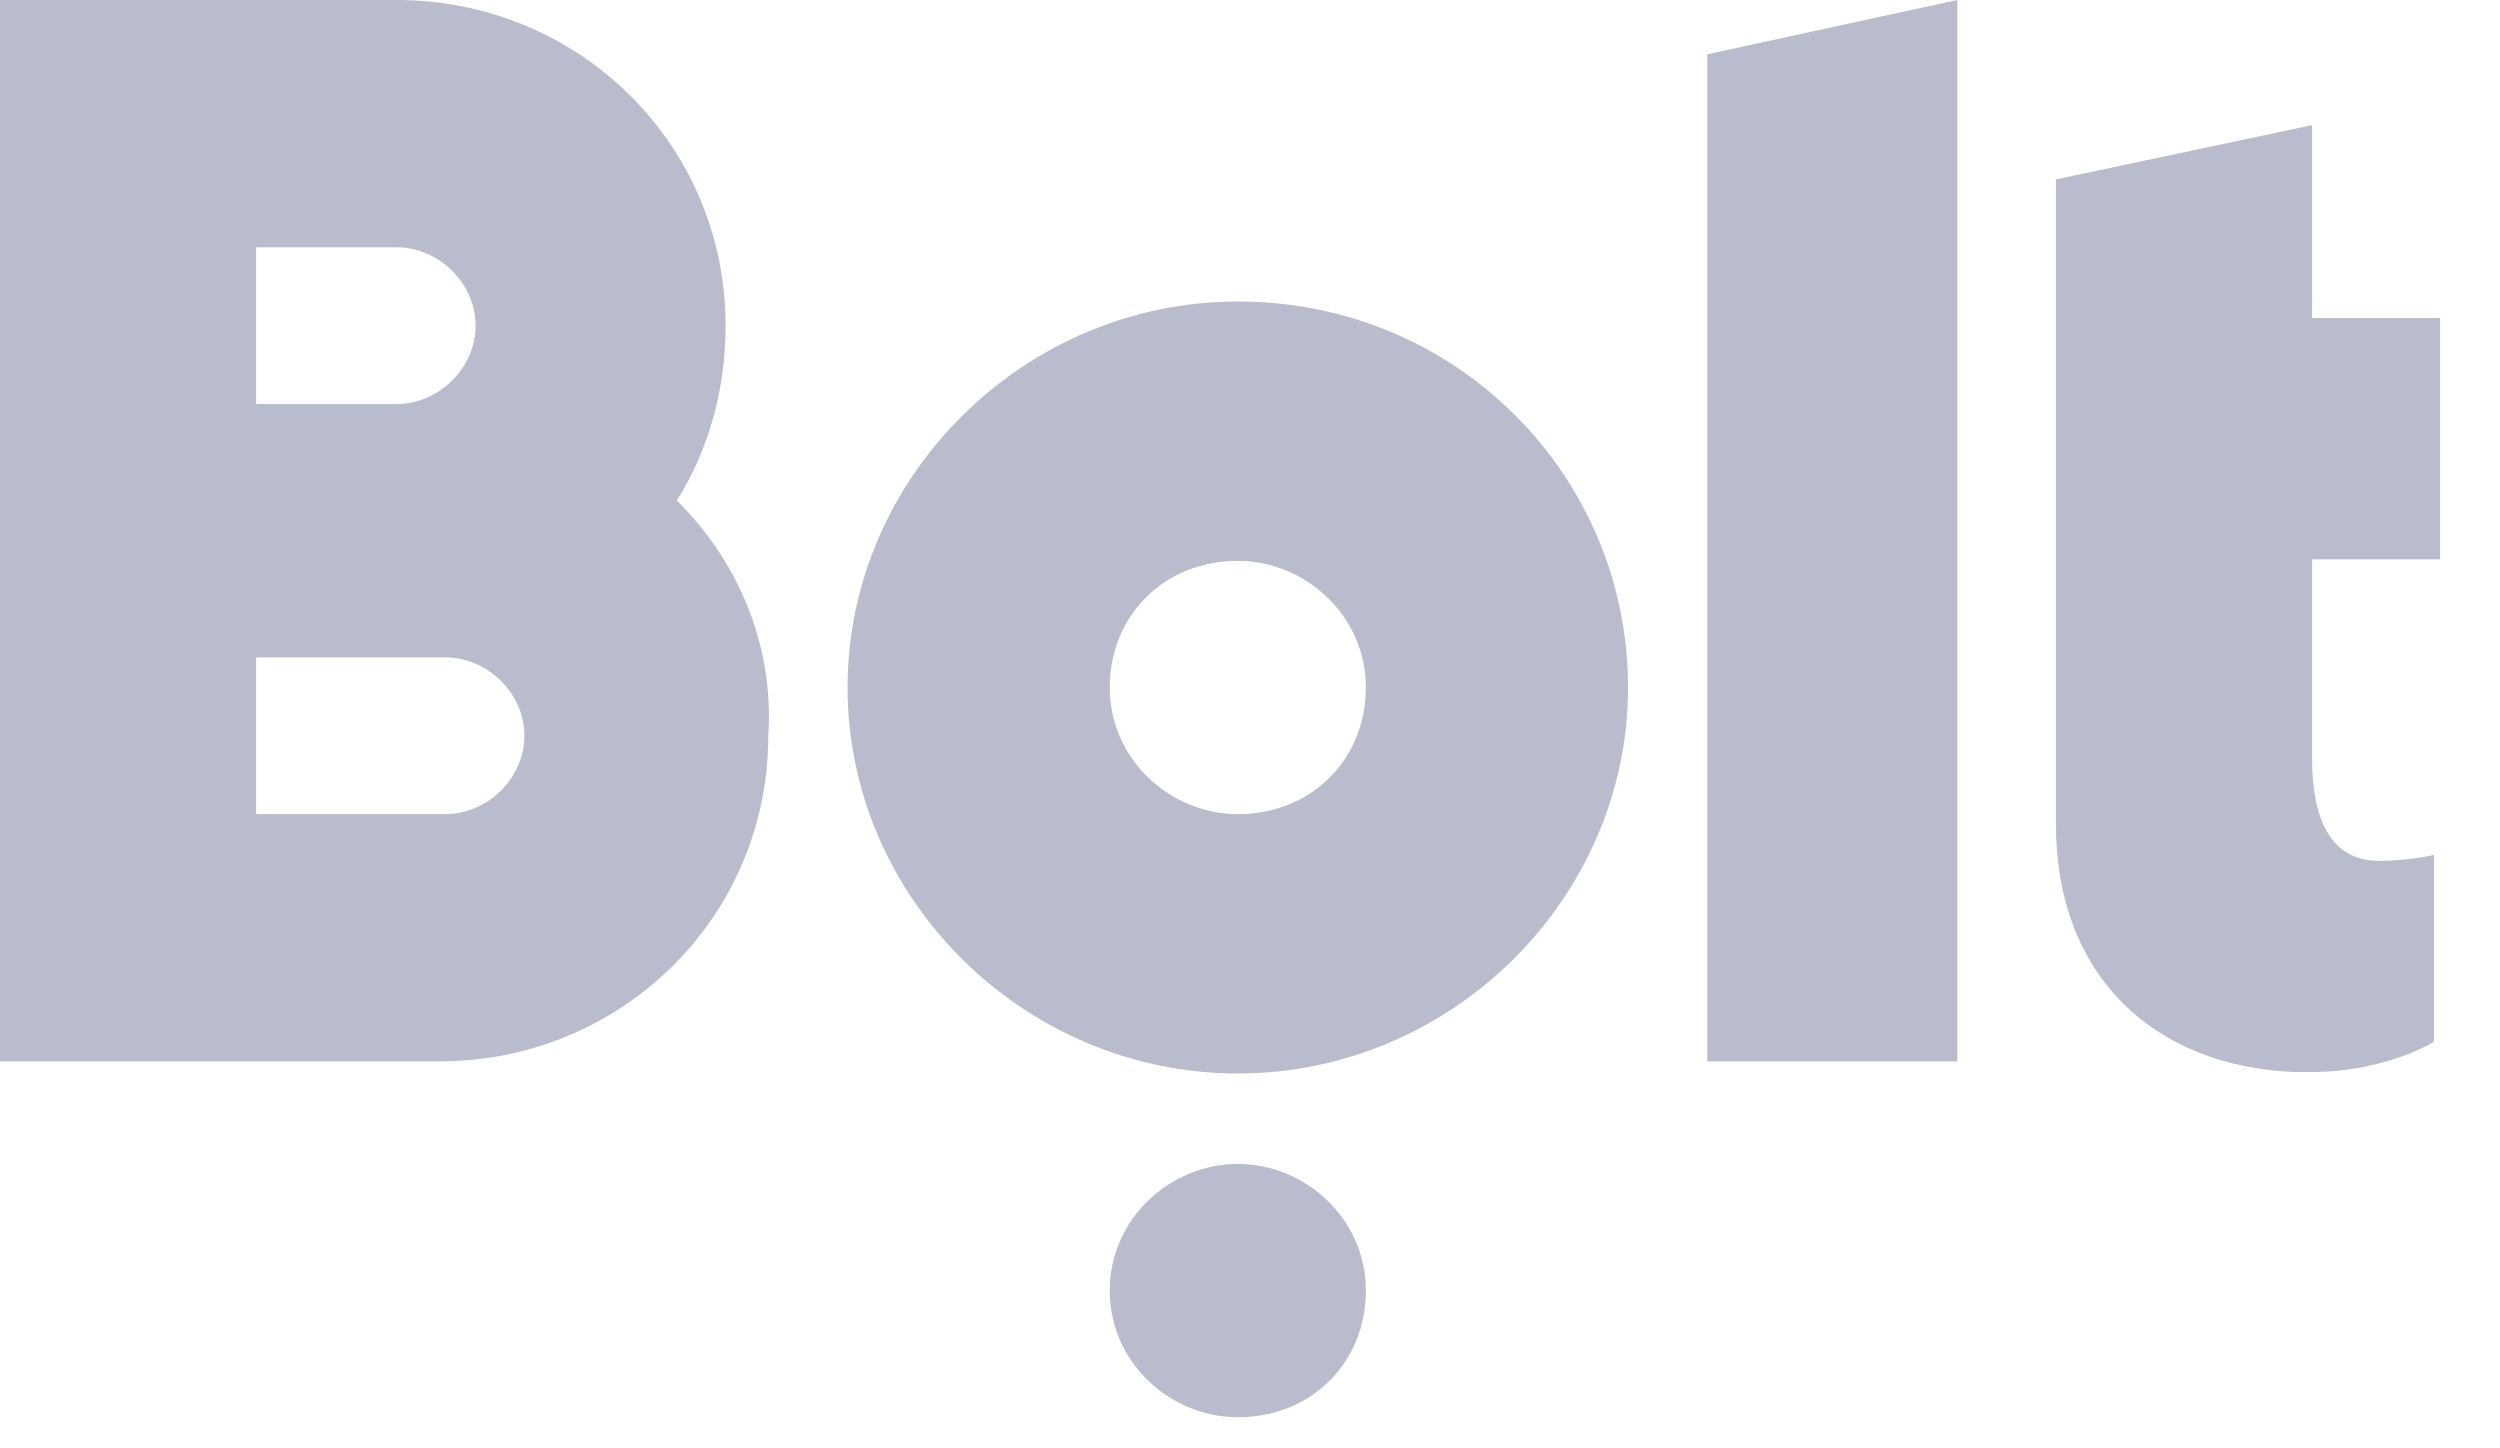
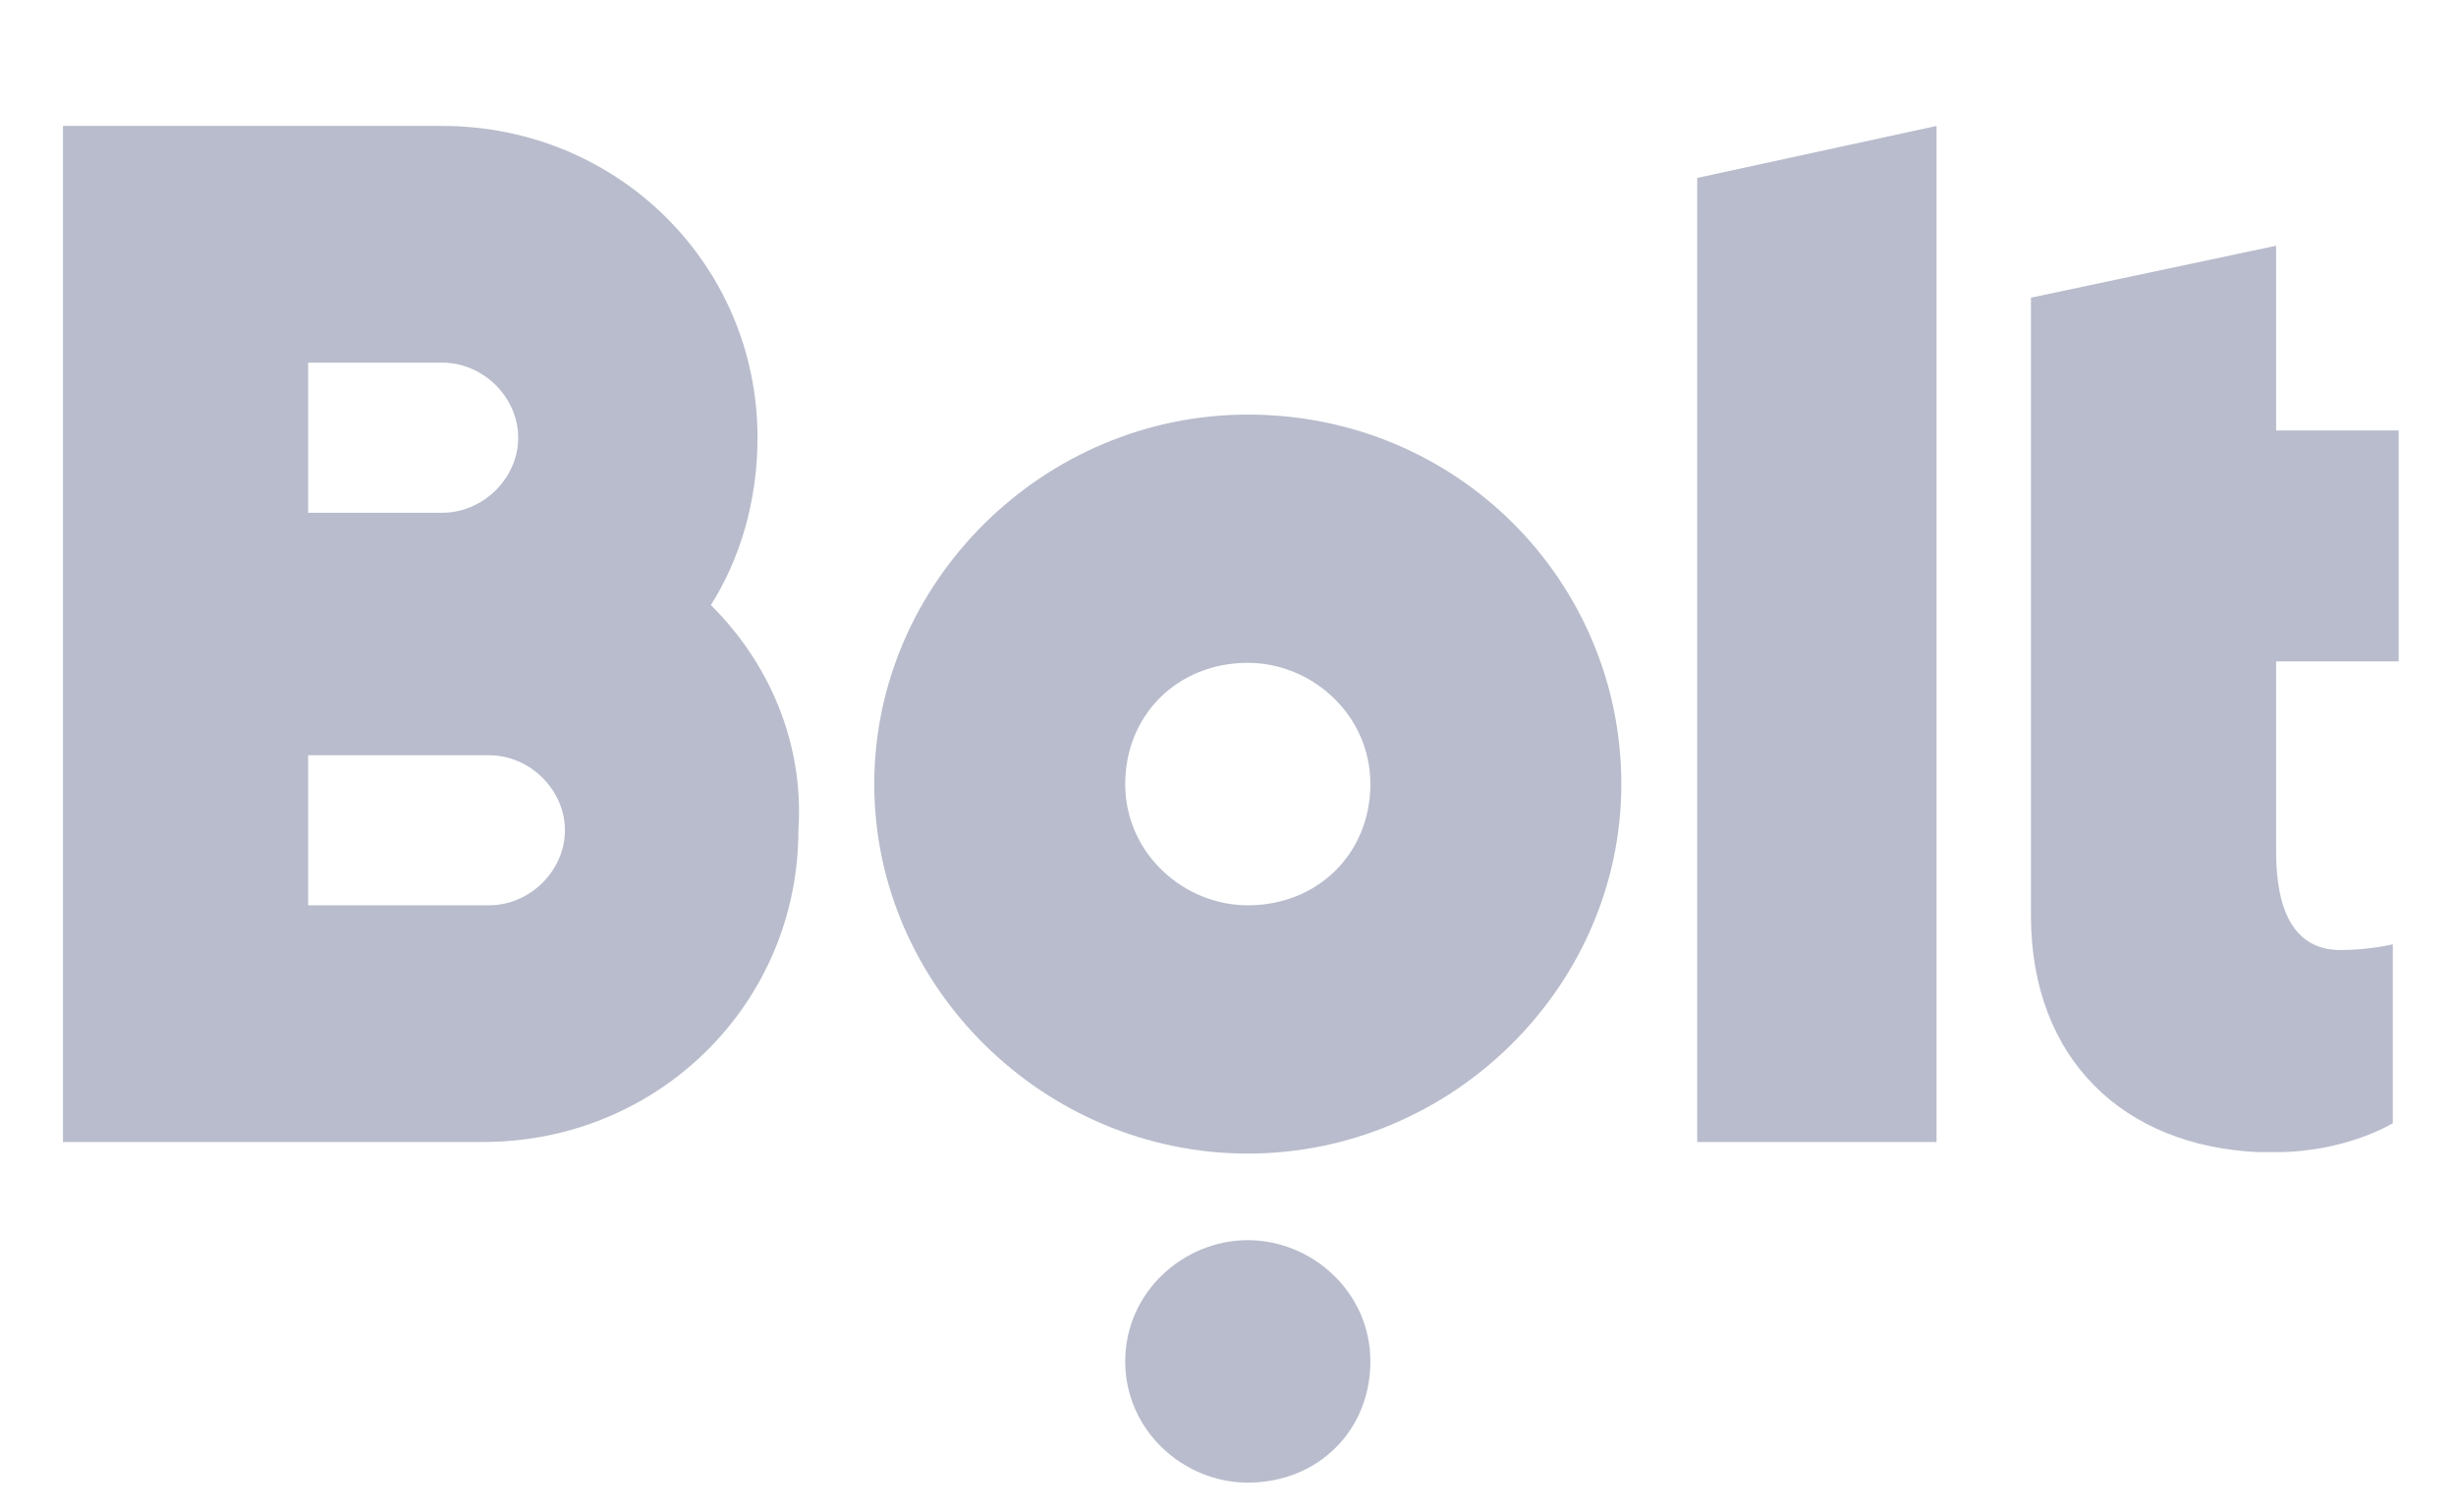
- <svg xmlns="http://www.w3.org/2000/svg" width="38px" height="22px" viewBox="0 0 38 22" version="1.1">
+ <svg xmlns="http://www.w3.org/2000/svg" width="39px" height="24px" viewBox="0 0 39 24" version="1.1">
  <g id="Page-1" stroke="none" stroke-width="1" fill="none" fill-rule="evenodd">
-     <g id="Bolt" fill="#B8BCCC">
+     <g id="Bolt" transform="translate(1, 2)" fill="#B8BCCC">
      <path d="M18.815,12.375 C17.795,12.375 16.868,11.55 16.868,10.45 C16.868,9.35 17.702,8.525 18.815,8.525 C19.834,8.525 20.761,9.35 20.761,10.45 C20.761,11.55 19.927,12.375 18.815,12.375 M18.815,4.583 C15.571,4.583 12.883,7.242 12.883,10.45 C12.883,13.658 15.571,16.317 18.815,16.317 C22.059,16.317 24.746,13.658 24.746,10.45 C24.746,7.242 22.151,4.583 18.815,4.583" id="Fill-2" fill-rule="nonzero" />
      <path d="M18.815,17.692 C19.834,17.692 20.761,18.517 20.761,19.617 C20.761,20.717 19.927,21.542 18.815,21.542 C17.795,21.542 16.868,20.717 16.868,19.617 C16.868,18.517 17.795,17.692 18.815,17.692" id="Fill-4" />
      <g id="Group-8" fill-rule="nonzero">
        <path d="M6.766,12.375 L3.893,12.375 L3.893,9.992 L6.766,9.992 C7.415,9.992 7.971,10.542 7.971,11.183 C7.971,11.825 7.415,12.375 6.766,12.375 Z M3.893,3.758 L6.024,3.758 C6.673,3.758 7.229,4.308 7.229,4.95 C7.229,5.592 6.673,6.142 6.024,6.142 L3.893,6.142 L3.893,3.758 Z M10.288,7.608 C10.751,6.875 11.029,5.958 11.029,4.95 C11.029,2.2 8.805,0 6.024,0 L3.8,0 L0,0 L0,16.133 L3.8,16.133 L6.673,16.133 C9.454,16.133 11.678,13.933 11.678,11.183 C11.771,9.808 11.215,8.525 10.288,7.608 Z" id="Fill-6" />
      </g>
      <g id="Group-11" transform="translate(31.25044, 1.902017)">
        <path d="M5.839,6.692 L5.839,2.933 L3.893,2.933 L3.893,0 L0,0.825 L0,6.692 L0,10.633 C0,12.925 1.483,14.3 3.615,14.392 C3.615,14.392 3.707,14.392 3.707,14.392 C3.8,14.392 3.8,14.392 3.8,14.392 L3.893,14.392 C5.005,14.392 5.746,13.933 5.746,13.933 L5.746,11.092 C5.746,11.092 5.376,11.183 4.912,11.183 C4.171,11.183 3.893,10.542 3.893,9.625 L3.893,6.6 L5.839,6.6 L5.839,6.692 Z" id="Fill-9" />
      </g>
      <polygon id="Fill-1" points="29.751 0 25.951 0.825 25.951 16.133 29.751 16.133" />
    </g>
  </g>
</svg>
